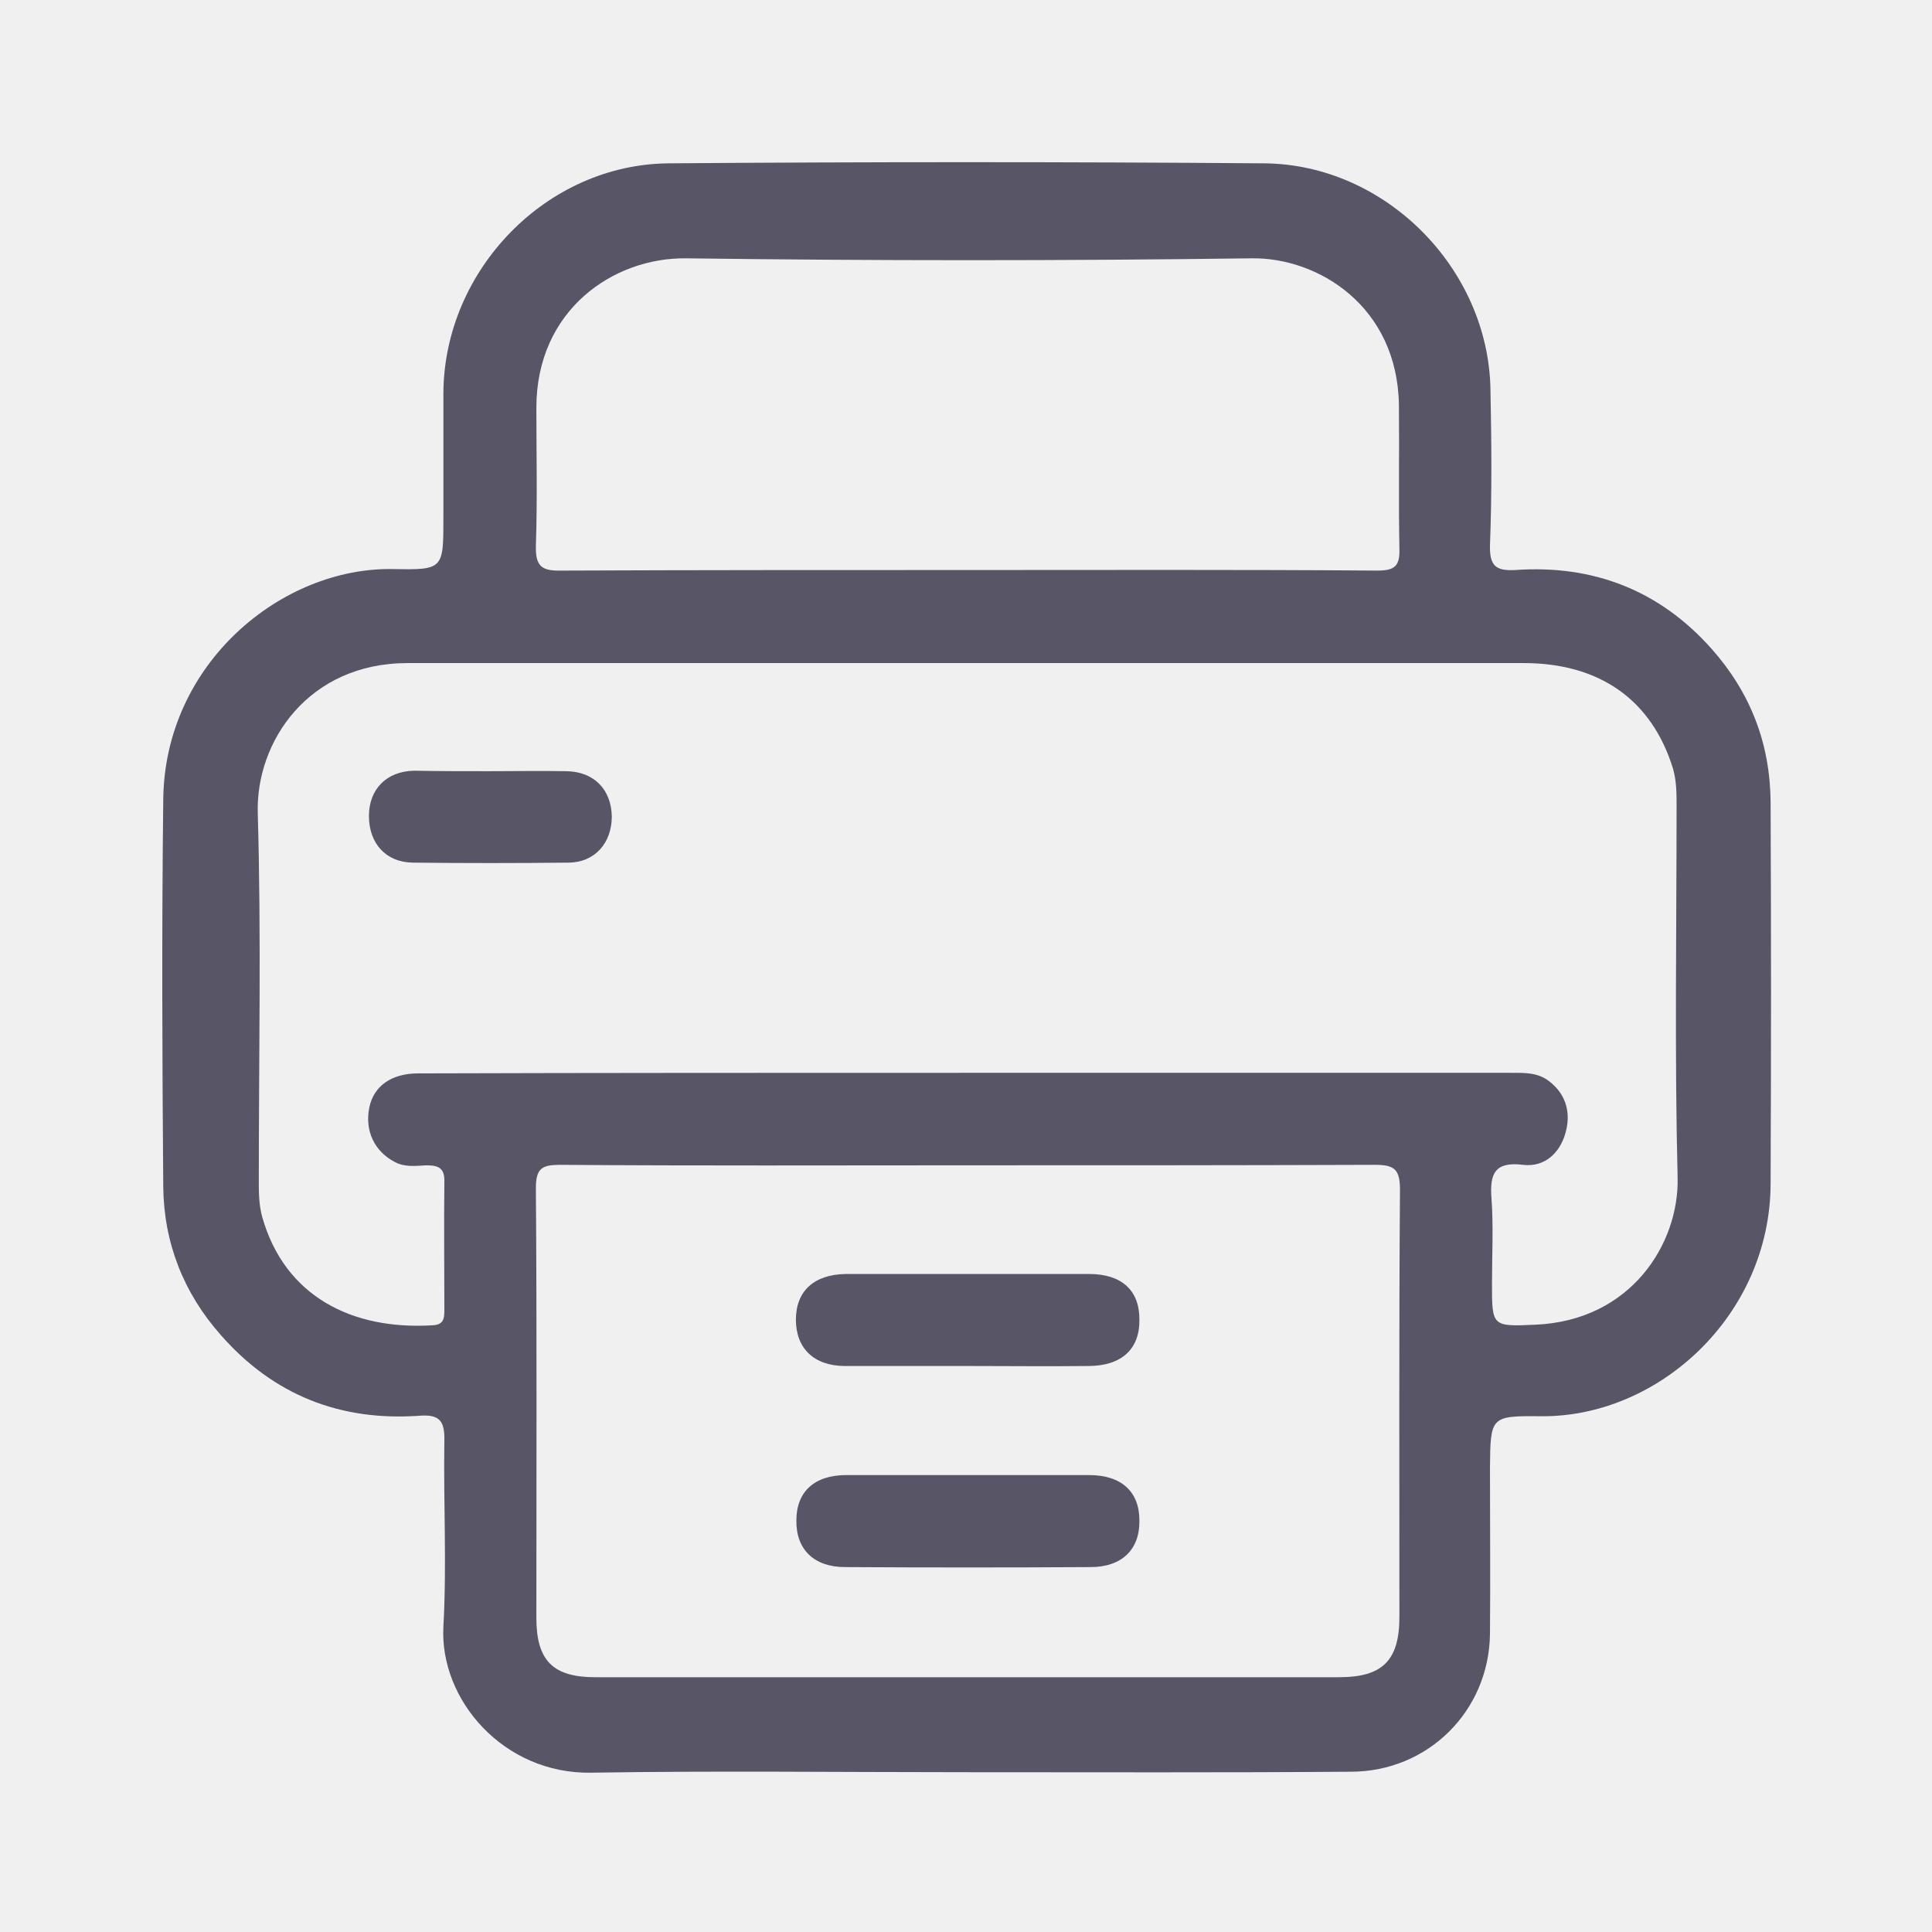
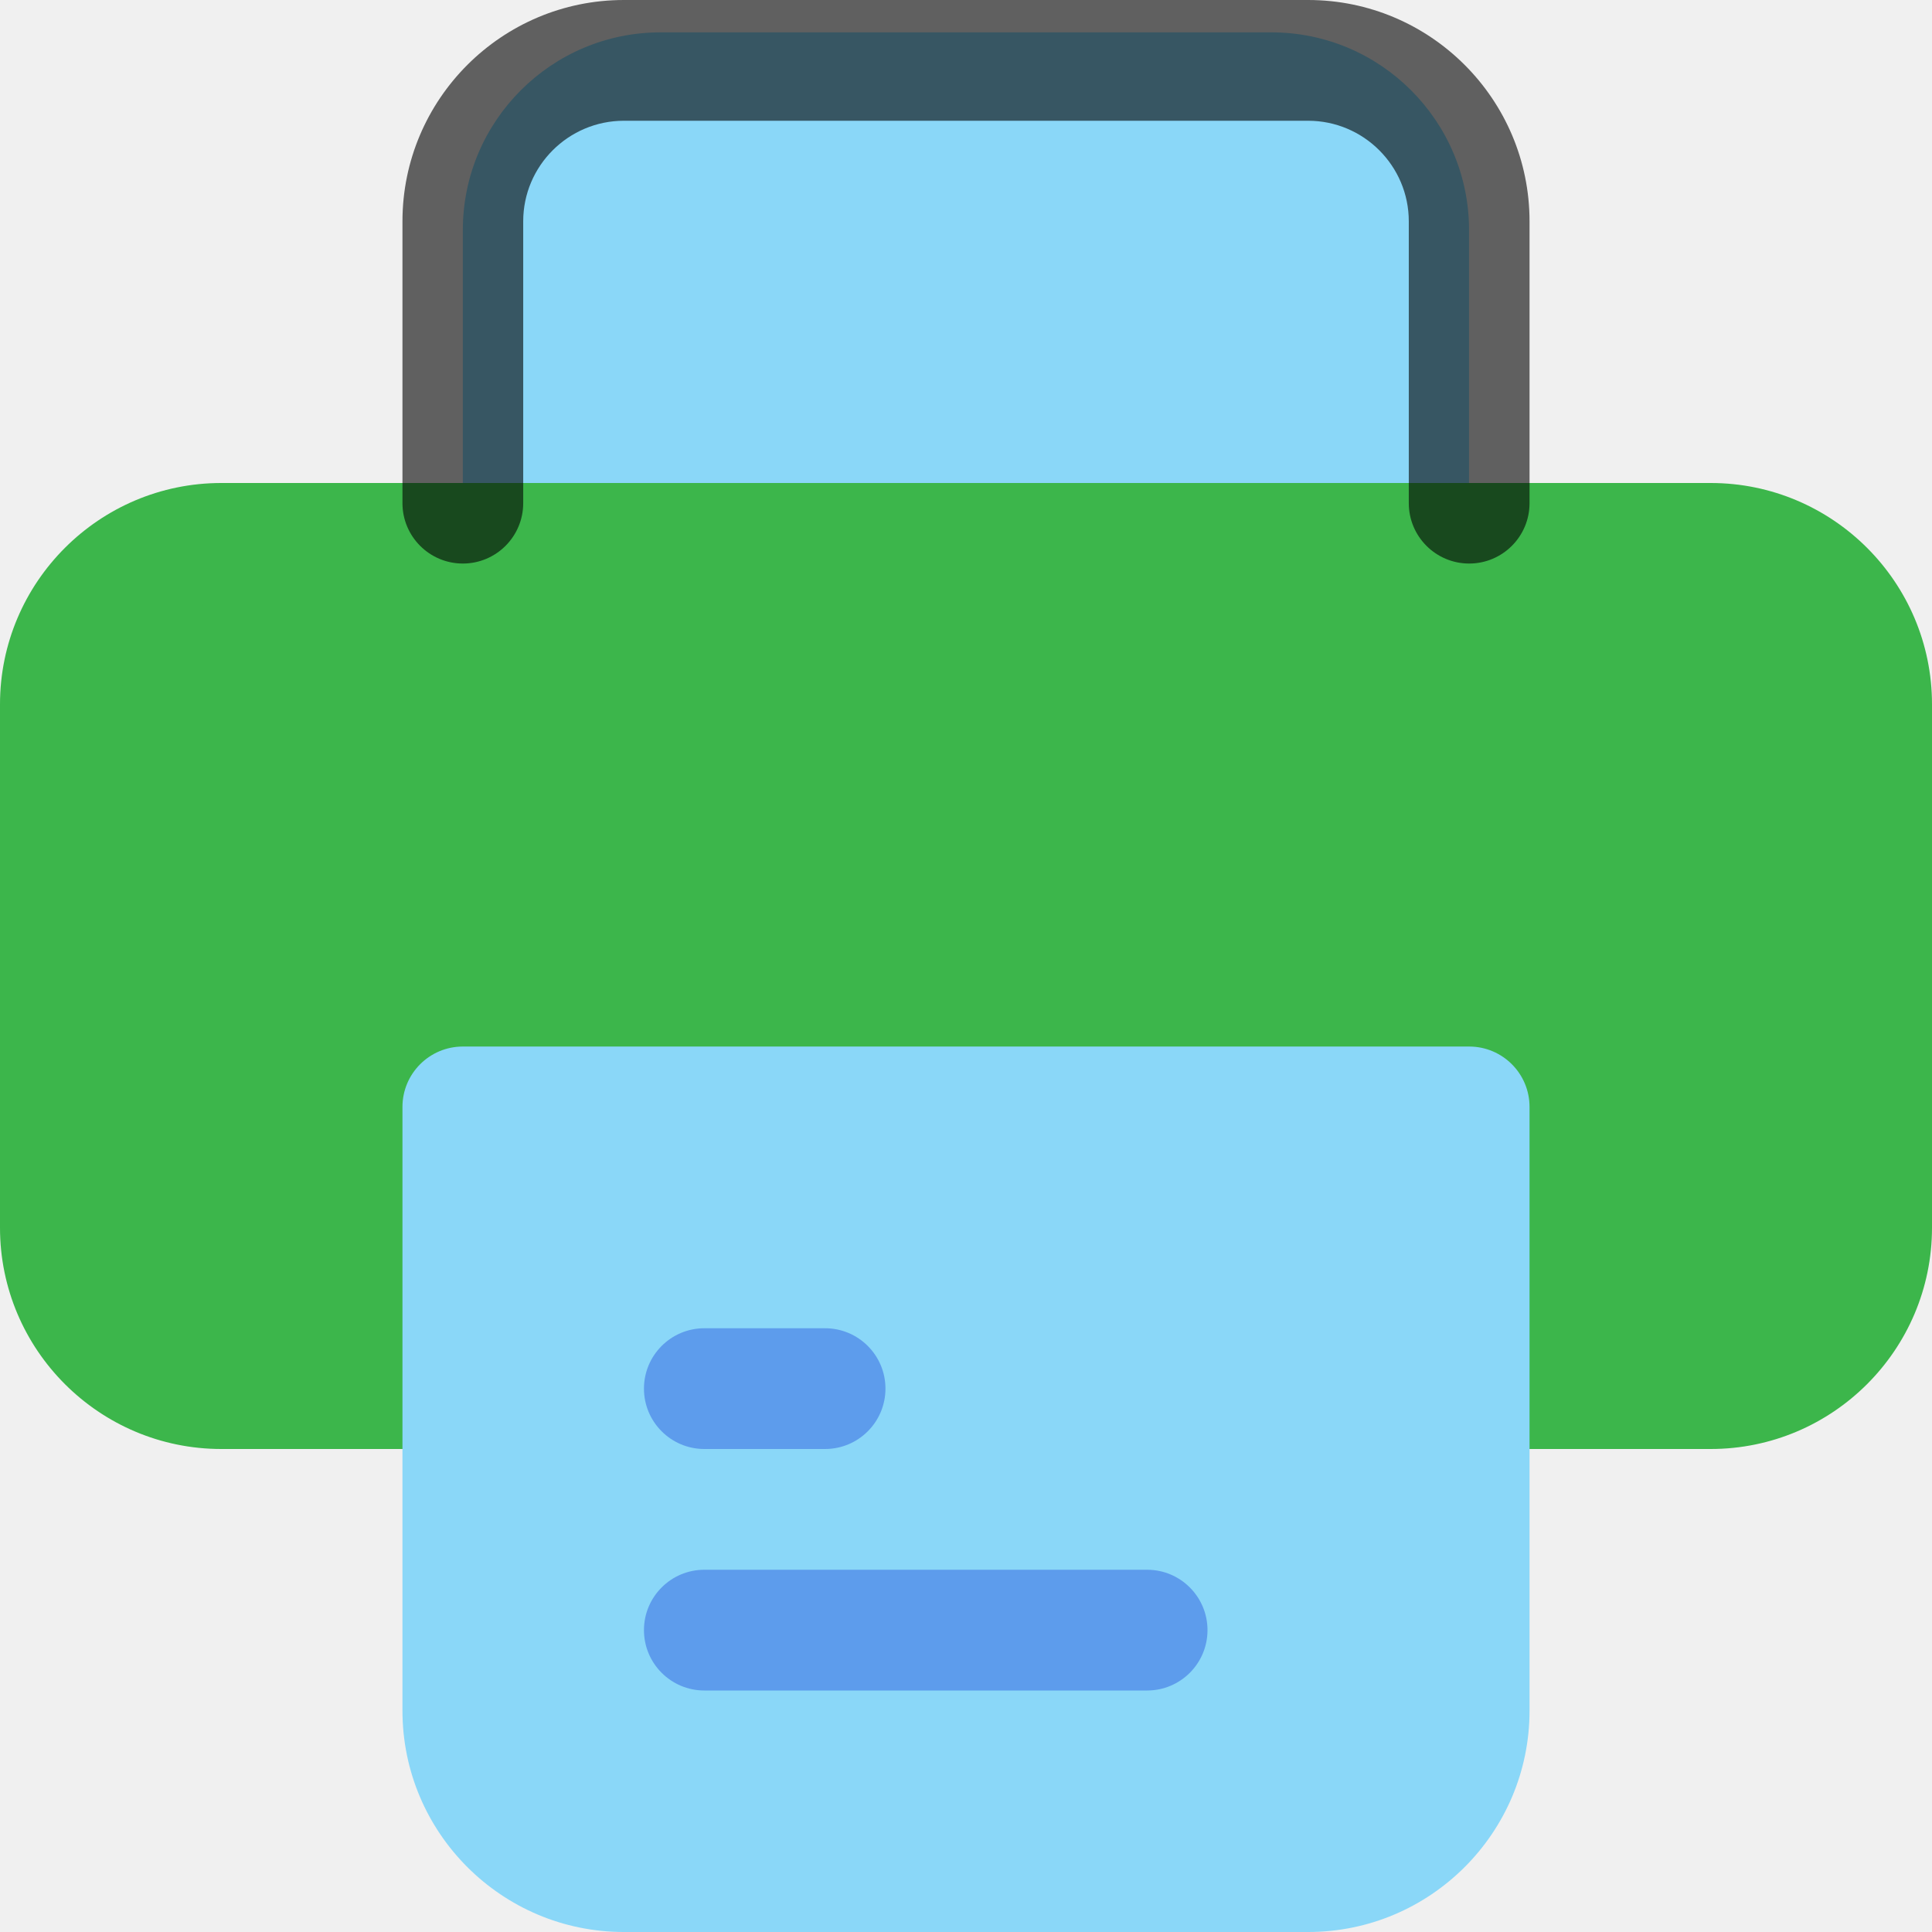
- <svg xmlns="http://www.w3.org/2000/svg" width="24" height="24" viewBox="0 0 24 24" fill="none">
-   <path d="M11.993 22.015C10.443 22.015 8.894 21.996 7.344 22.021C6.257 22.04 5.458 21.116 5.508 20.204C5.551 19.436 5.508 18.667 5.52 17.893C5.526 17.643 5.451 17.568 5.208 17.587C4.227 17.656 3.396 17.331 2.74 16.581C2.277 16.057 2.034 15.432 2.028 14.739C2.015 13.14 2.009 11.535 2.028 9.93C2.046 8.237 3.502 7.044 4.883 7.069C5.508 7.081 5.508 7.069 5.508 6.438C5.508 5.92 5.508 5.395 5.508 4.877C5.52 3.353 6.788 2.041 8.306 2.029C10.774 2.01 13.236 2.01 15.704 2.029C17.209 2.041 18.49 3.334 18.515 4.839C18.528 5.483 18.534 6.132 18.509 6.775C18.503 7.031 18.584 7.094 18.822 7.081C19.79 7.013 20.615 7.331 21.264 8.062C21.745 8.605 21.989 9.236 21.995 9.961C22.002 11.541 22.002 13.121 21.995 14.708C21.989 16.338 20.602 17.612 19.134 17.593C18.515 17.587 18.515 17.599 18.509 18.236C18.509 18.924 18.515 19.61 18.509 20.298C18.497 21.253 17.741 22.009 16.779 22.009C15.198 22.021 13.592 22.015 11.993 22.015ZM12.03 13.327C14.279 13.327 16.529 13.327 18.771 13.327C18.94 13.327 19.103 13.321 19.246 13.433C19.465 13.602 19.515 13.839 19.446 14.077C19.378 14.32 19.19 14.502 18.921 14.47C18.572 14.427 18.503 14.576 18.528 14.889C18.553 15.239 18.534 15.595 18.534 15.95C18.534 16.475 18.534 16.481 19.071 16.456C20.265 16.406 20.858 15.445 20.84 14.633C20.802 13.096 20.827 11.553 20.827 10.011C20.827 9.855 20.827 9.705 20.783 9.549C20.521 8.699 19.877 8.237 18.928 8.237C15.129 8.237 11.33 8.237 7.532 8.237C6.707 8.237 5.889 8.237 5.064 8.237C3.827 8.237 3.177 9.218 3.202 10.098C3.246 11.616 3.215 13.134 3.215 14.658C3.215 14.814 3.215 14.964 3.258 15.12C3.539 16.107 4.377 16.525 5.376 16.463C5.514 16.456 5.52 16.375 5.52 16.275C5.52 15.744 5.514 15.213 5.52 14.683C5.526 14.508 5.445 14.476 5.295 14.476C5.164 14.483 5.026 14.502 4.901 14.433C4.652 14.302 4.527 14.046 4.589 13.752C4.645 13.49 4.864 13.334 5.195 13.334C7.469 13.327 9.75 13.327 12.03 13.327ZM12.049 14.476C10.35 14.476 8.656 14.483 6.957 14.47C6.732 14.47 6.657 14.514 6.657 14.758C6.67 16.538 6.663 18.318 6.663 20.098C6.663 20.629 6.87 20.835 7.394 20.835C10.475 20.835 13.555 20.835 16.635 20.835C17.172 20.835 17.384 20.629 17.384 20.085C17.384 18.318 17.378 16.55 17.391 14.776C17.391 14.52 17.316 14.47 17.078 14.47C15.398 14.476 13.723 14.476 12.049 14.476ZM12.024 7.081C13.717 7.081 15.416 7.075 17.11 7.088C17.328 7.088 17.391 7.031 17.384 6.813C17.372 6.22 17.384 5.626 17.378 5.033C17.36 3.802 16.372 3.197 15.548 3.209C13.205 3.24 10.868 3.24 8.525 3.209C7.619 3.197 6.663 3.852 6.663 5.064C6.663 5.639 6.676 6.207 6.657 6.782C6.651 7.031 6.726 7.094 6.969 7.088C8.656 7.081 10.337 7.081 12.024 7.081Z" fill="#585666" />
-   <path d="M6.076 9.58C6.395 9.58 6.72 9.574 7.038 9.58C7.382 9.586 7.594 9.811 7.6 10.142C7.6 10.473 7.388 10.716 7.057 10.716C6.413 10.723 5.77 10.723 5.126 10.716C4.789 10.71 4.583 10.473 4.583 10.136C4.583 9.805 4.801 9.58 5.145 9.574C5.451 9.58 5.764 9.58 6.076 9.58Z" fill="#585666" />
-   <path d="M12.024 16.969C11.518 16.969 11.005 16.969 10.499 16.969C10.112 16.969 9.887 16.75 9.887 16.394C9.887 16.038 10.112 15.832 10.506 15.826C11.511 15.826 12.517 15.826 13.53 15.826C13.929 15.826 14.154 16.025 14.154 16.388C14.161 16.756 13.936 16.969 13.517 16.969C13.024 16.975 12.524 16.969 12.024 16.969Z" fill="#585666" />
-   <path d="M12.036 18.324C12.536 18.324 13.036 18.324 13.53 18.324C13.93 18.324 14.154 18.53 14.154 18.886C14.161 19.248 13.936 19.467 13.548 19.467C12.53 19.473 11.512 19.473 10.499 19.467C10.112 19.467 9.887 19.248 9.893 18.886C9.893 18.53 10.118 18.324 10.512 18.324C11.018 18.324 11.524 18.324 12.036 18.324Z" fill="#585666" />
+ <svg xmlns="http://www.w3.org/2000/svg" width="16" height="16" viewBox="0 0 16 16" fill="none">
+   <g clip-path="url(#clip0_5_46)">
+     <path d="M11.72 4.732H4.28C4.033 4.732 3.833 4.532 3.833 4.285V1.905C3.833 1.002 4.567 0.268 5.47 0.268H10.529C11.432 0.268 12.166 1.002 12.166 1.905V4.285C12.167 4.532 11.967 4.732 11.72 4.732Z" fill="#8AD7F8" />
+     <path d="M14.067 11.533H1.933C1.197 11.533 0.6 10.937 0.6 10.2V5.8C0.6 5.063 1.197 4.467 1.933 4.467H14.067C14.803 4.467 15.4 5.063 15.4 5.8V10.2C15.4 10.937 14.803 11.533 14.067 11.533Z" fill="#3CB64B" />
+     <path d="M10.697 15.5H5.303C4.567 15.5 3.97 14.903 3.97 14.167V9.599C3.97 9.36 4.163 9.167 4.402 9.167H11.599C11.837 9.167 12.031 9.36 12.031 9.599V14.167C12.03 14.903 11.433 15.5 10.697 15.5Z" fill="#8AD7F8" />
+     <path d="M14.167 12H12.333C12.057 12 11.833 11.776 11.833 11.5C11.833 11.224 12.057 11 12.333 11H14.167C14.626 11 15 10.626 15 10.167V5.833C15 5.374 14.626 5 14.167 5H1.833C1.374 5 1 5.374 1 5.833V10.167C1 10.626 1.374 11 1.833 11H3.667C3.943 11 4.167 11.224 4.167 11.5C4.167 11.776 3.943 12 3.667 12H1.833C0.822 12 0 11.178 0 10.167V5.833C0 4.822 0.822 4 1.833 4H14.167C15.178 4 16 4.822 16 5.833V10.167C16 11.178 15.178 12 14.167 12Z" fill="#3CB64B" />
+     <path d="M9.5 14H5.833C5.557 14 5.333 13.776 5.333 13.5C5.333 13.224 5.557 13 5.833 13H9.5C9.776 13 10 13.224 10 13.5C10 13.776 9.776 14 9.5 14Z" fill="#5D9CEC" />
+     <path d="M6.833 12H5.833C5.557 12 5.333 11.776 5.333 11.5C5.333 11.224 5.557 11 5.833 11H6.833C7.109 11 7.333 11.224 7.333 11.5C7.333 11.776 7.109 12 6.833 12Z" fill="#5D9CEC" />
+     <path d="M12.167 4.667C11.891 4.667 11.667 4.443 11.667 4.167V1.833C11.667 1.374 11.293 1 10.833 1H5.167C4.707 1 4.333 1.374 4.333 1.833V4.167C4.333 4.443 4.109 4.667 3.833 4.667C3.557 4.667 3.333 4.443 3.333 4.167V1.833C3.333 0.822 4.155 -9.53674e-07 5.167 -9.53674e-07H10.833C11.845 -9.53674e-07 12.667 0.822 12.667 1.833V4.167C12.667 4.443 12.443 4.667 12.167 4.667Z" fill="black" fill-opacity="0.6" />
+     <path d="M10.833 16H5.167C4.155 16 3.333 15.178 3.333 14.167V9.167C3.333 8.891 3.557 8.667 3.833 8.667H12.167C12.443 8.667 12.667 8.891 12.667 9.167V14.167C12.667 15.178 11.845 16 10.833 16ZM4.333 9.667V14.167C4.333 14.626 4.707 15 5.167 15H10.833C11.293 15 11.667 14.626 11.667 14.167V9.667H4.333Z" fill="#8AD7F8" />
+   </g>
+   <defs>
+     <clipPath id="clip0_5_46">
+       <rect width="16" height="16" fill="white" />
+     </clipPath>
+   </defs>
</svg>
